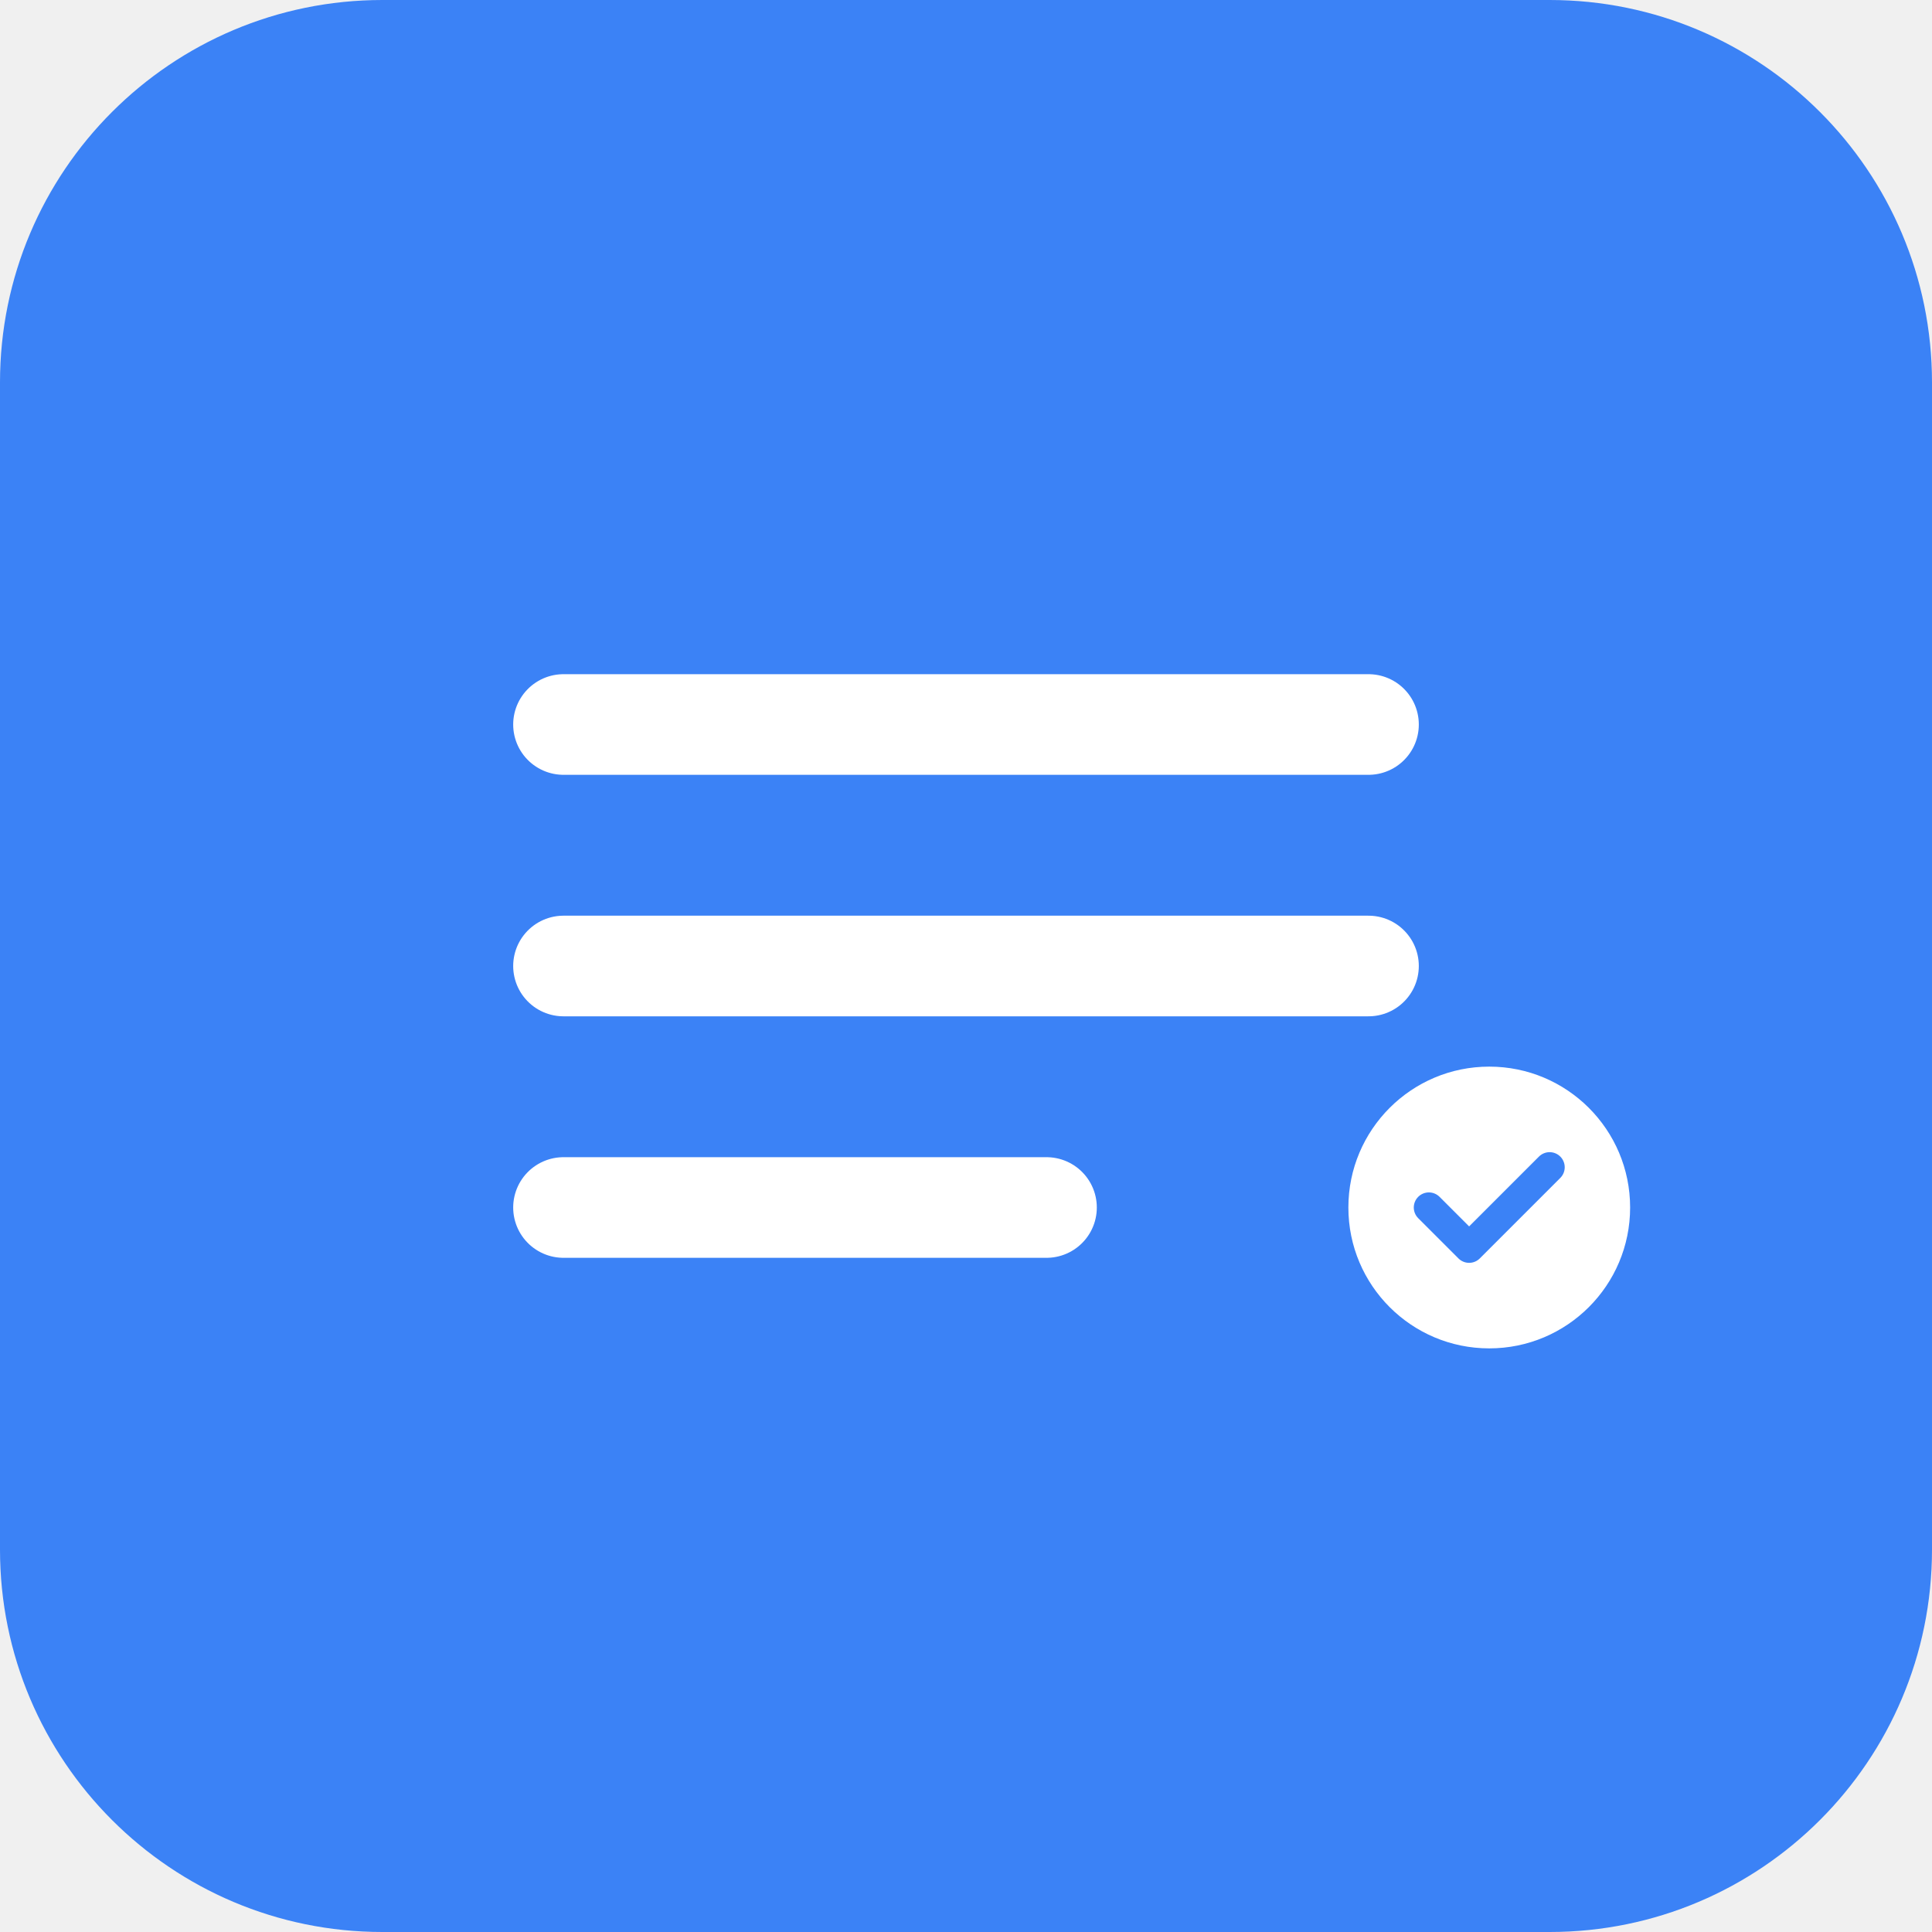
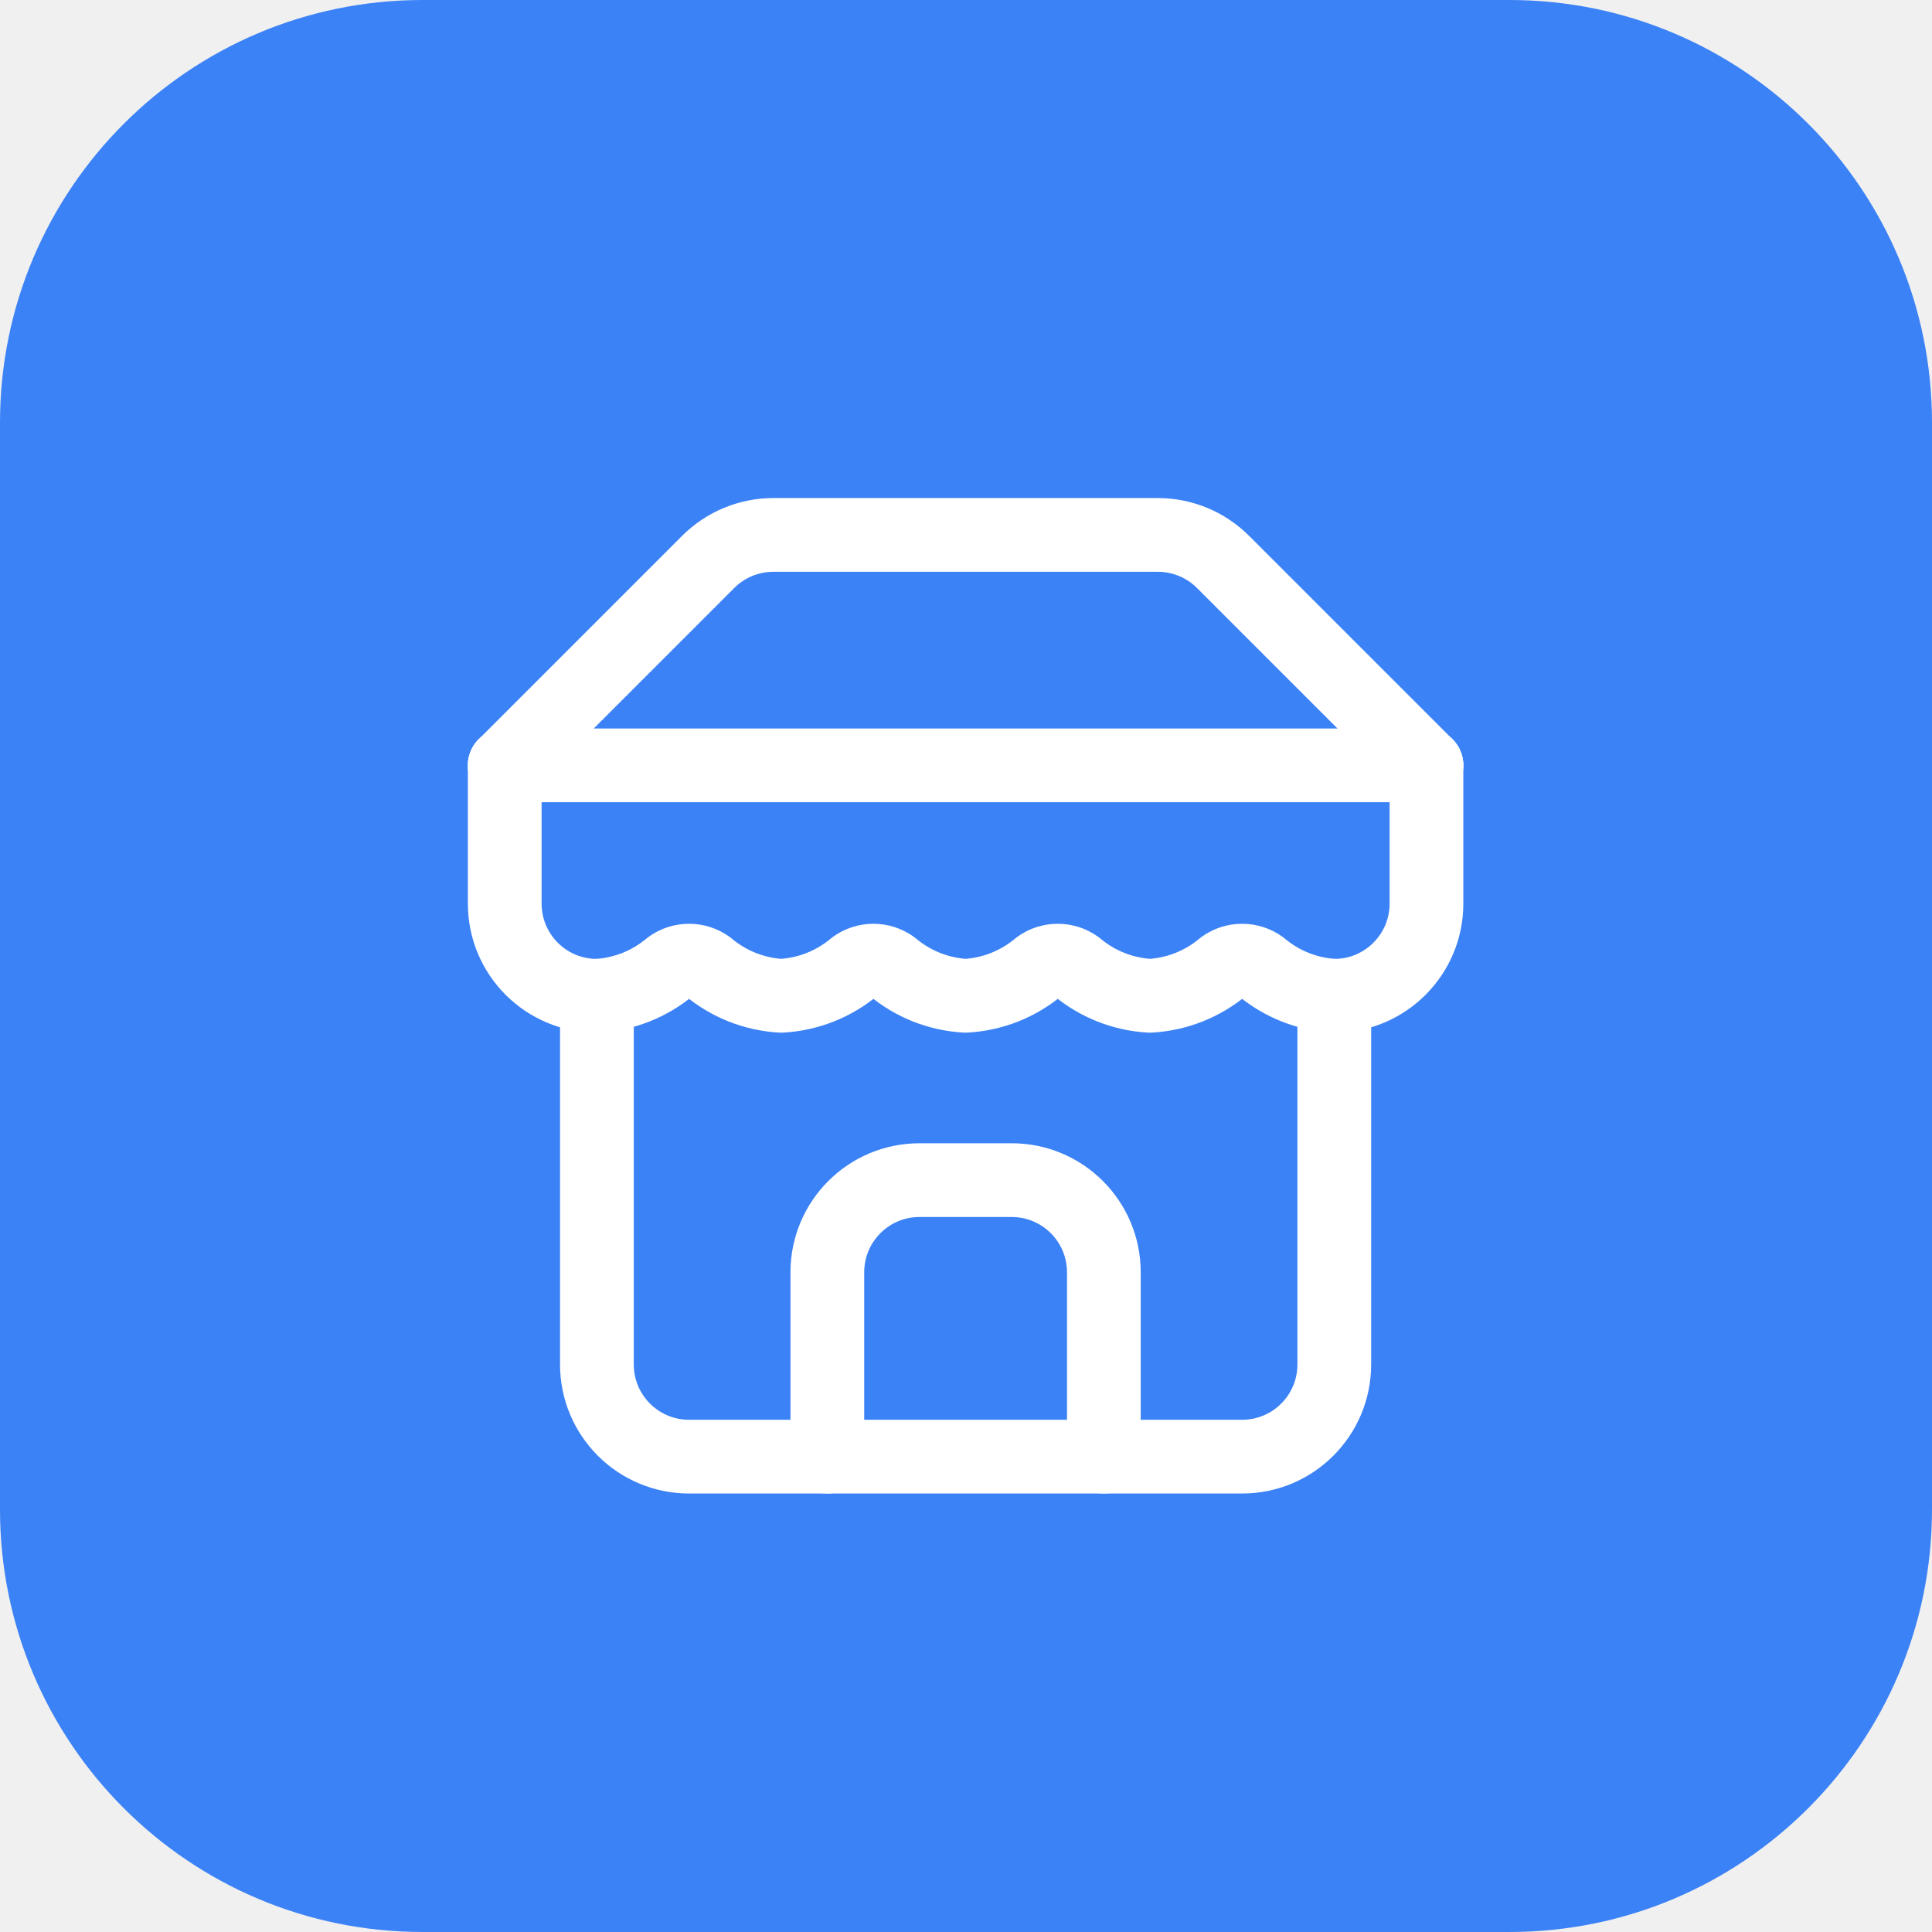
<svg xmlns="http://www.w3.org/2000/svg" viewBox="0 0 192 192">
-   <rect width="192" height="192" rx="38" fill="#3B82F6" />
-   <path d="M56 72h80M56 96h80M56 120h48" stroke="white" stroke-width="10" stroke-linecap="round" />
-   <circle cx="148" cy="120" r="14" fill="white" />
-   <path d="M142 120l4 4 8-8" stroke="#3B82F6" stroke-width="3" stroke-linecap="round" stroke-linejoin="round" fill="none" />
+   <rect width="192" height="192" rx="42" fill="#3B82F6" />
+   <g transform="translate(41, 44) scale(4.58)" stroke="white" stroke-width="1.6" stroke-linecap="round" stroke-linejoin="round" fill="none">
+     <path d="m2 7 4.41-4.41A2 2 0 0 1 7.83 2h8.34a2 2 0 0 1 1.42.59L22 7" />
+     <path d="M4 12v8a2 2 0 0 0 2 2h12a2 2 0 0 0 2-2v-8" />
+     <path d="M15 22v-4a2 2 0 0 0-2-2h-2a2 2 0 0 0-2 2v4" />
+     <path d="M2 7h20" />
+     <path d="M22 7v3a2 2 0 0 1-2 2a2.7 2.7 0 0 1-1.59-.63.7.7 0 0 0-.82 0A2.7 2.7 0 0 1 16 12a2.7 2.7 0 0 1-1.59-.63.7.7 0 0 0-.82 0A2.7 2.7 0 0 1 12 12a2.7 2.7 0 0 1-1.59-.63.7.7 0 0 0-.82 0A2.7 2.7 0 0 1 8 12a2.7 2.7 0 0 1-1.59-.63.7.7 0 0 0-.82 0A2.7 2.7 0 0 1 4 12a2 2 0 0 1-2-2V7" />
+   </g>
</svg>
